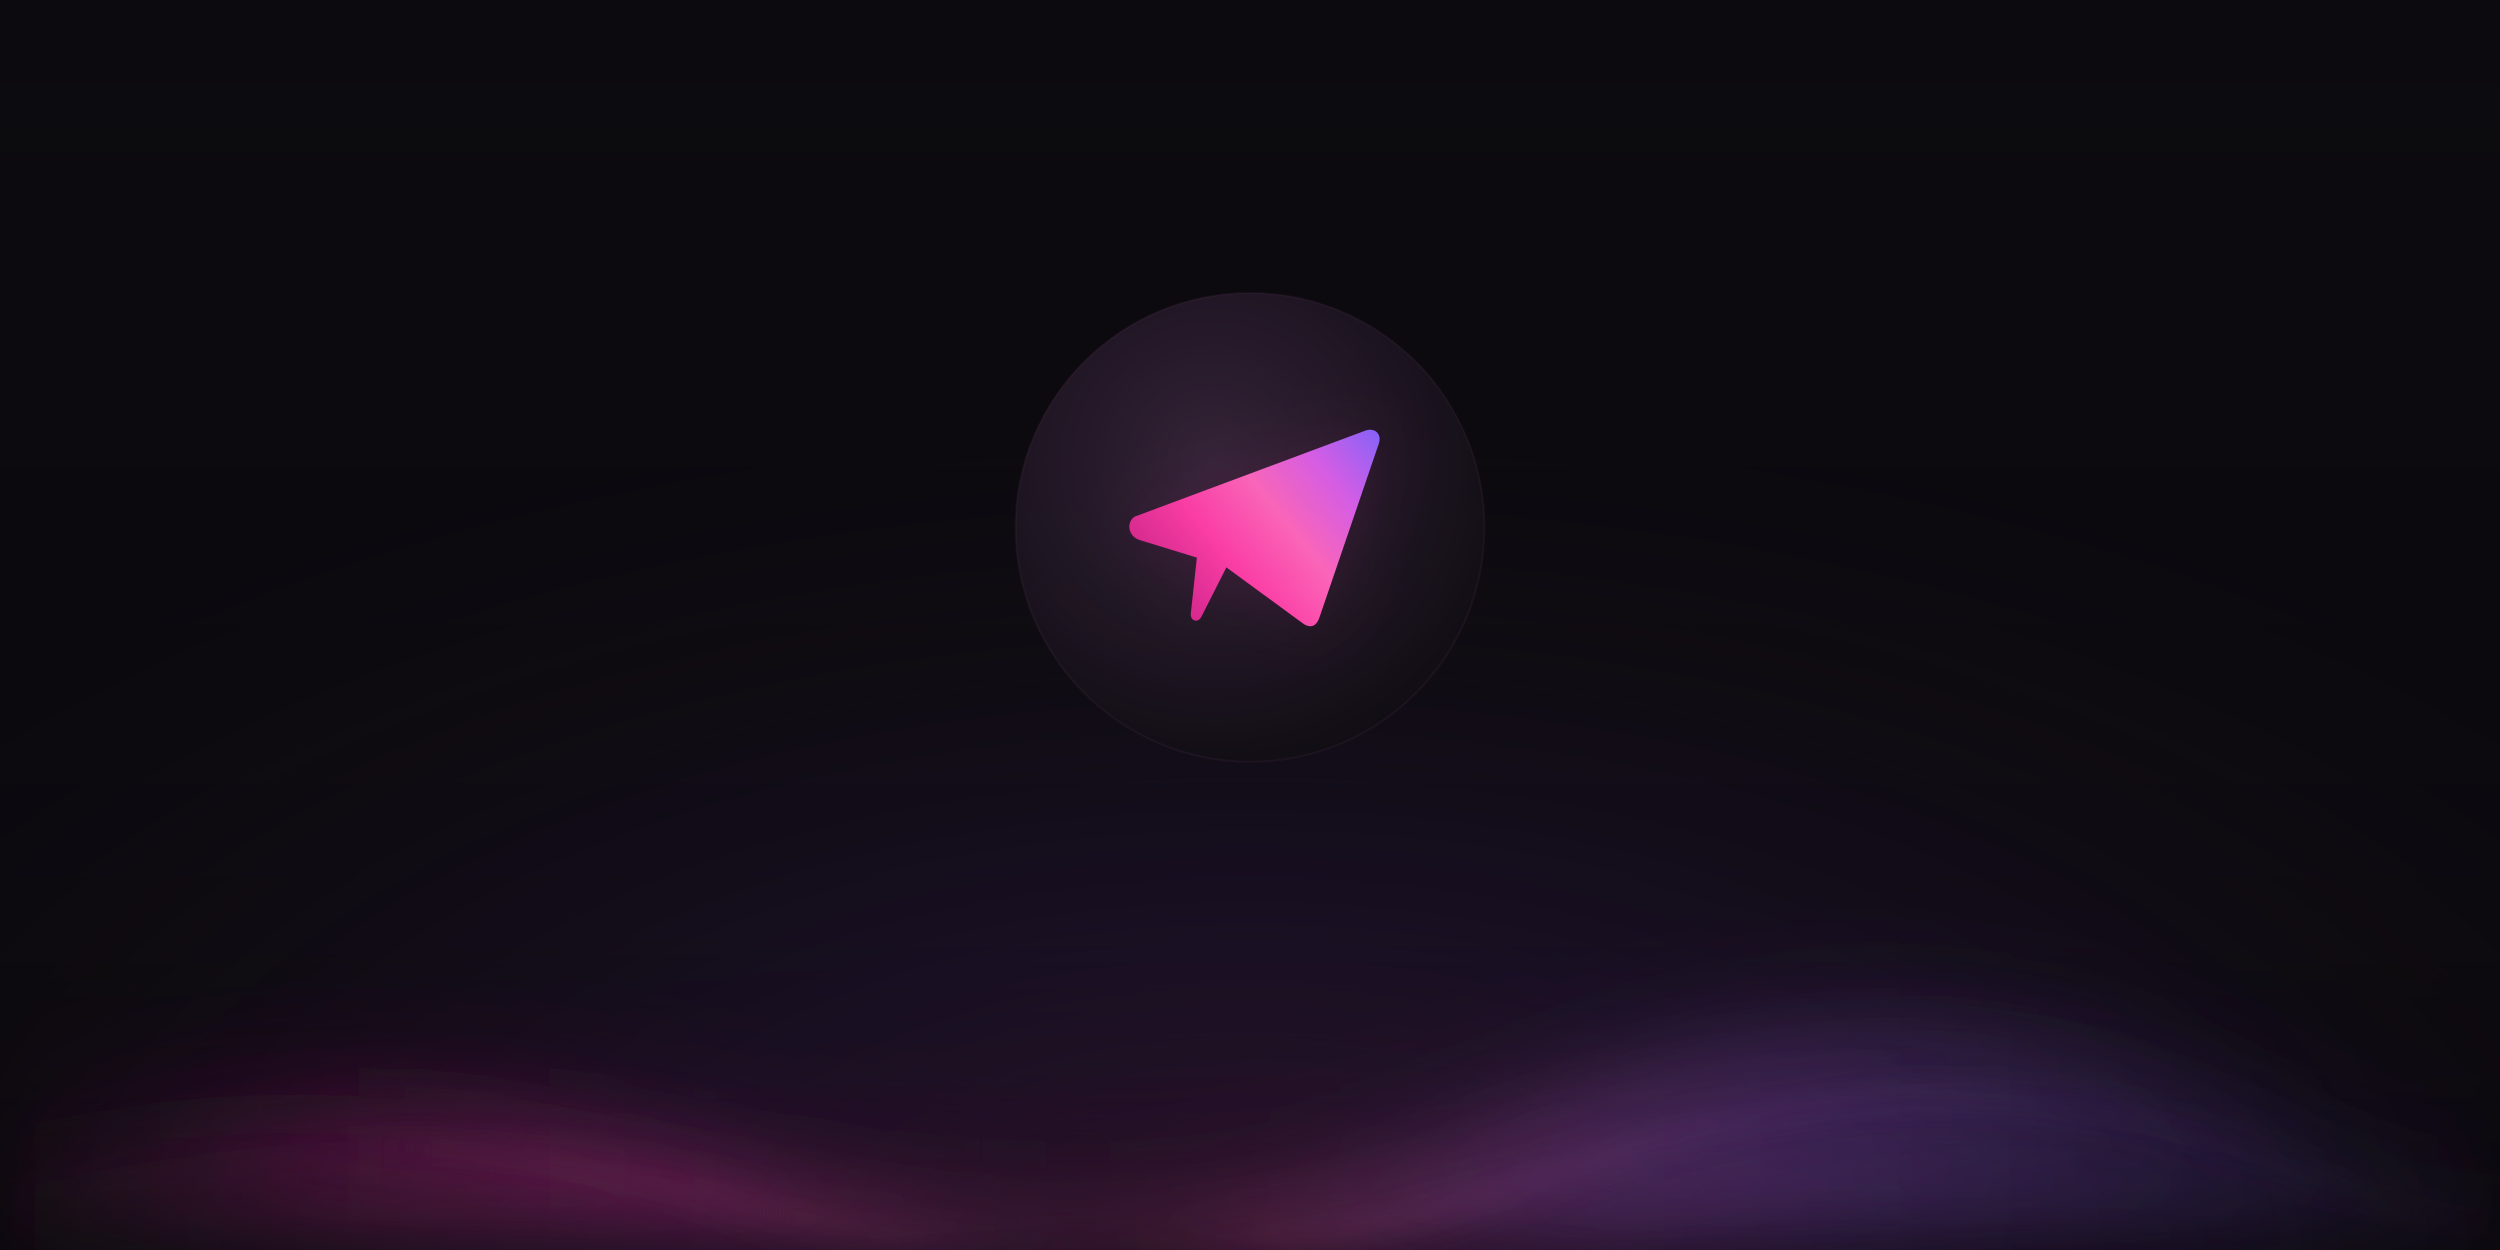
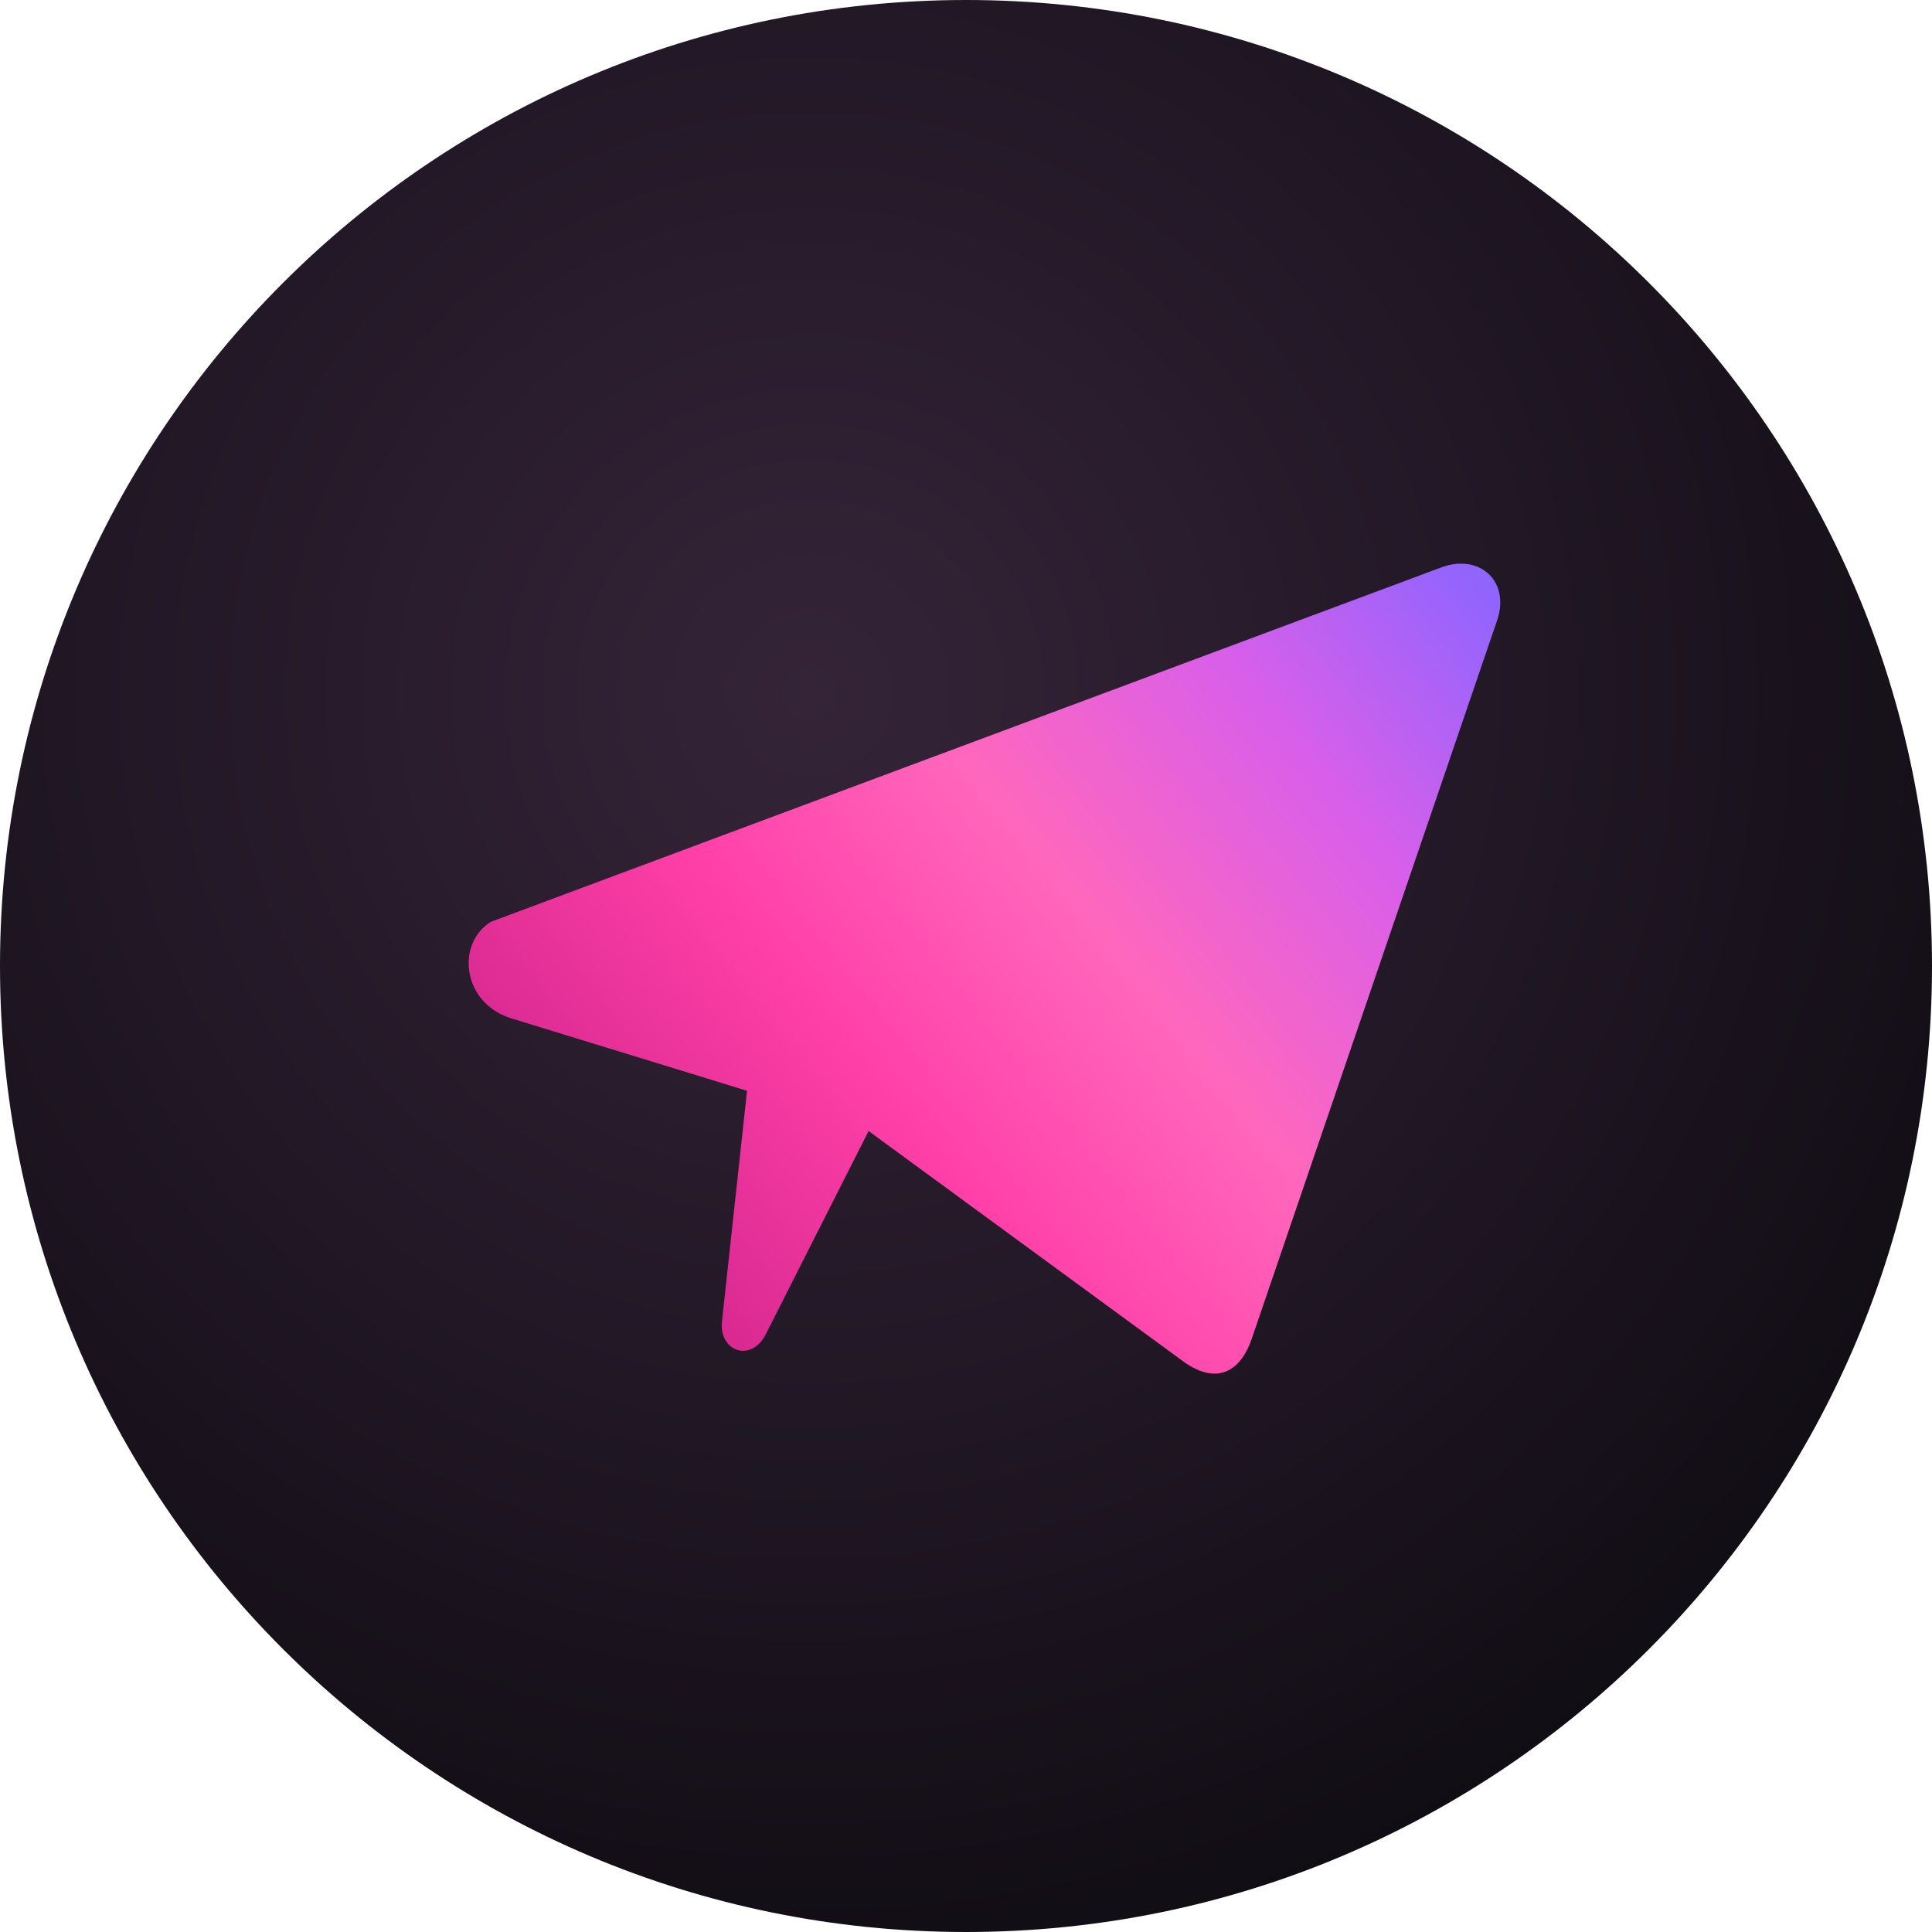
- <svg xmlns="http://www.w3.org/2000/svg" width="1280" height="640" viewBox="0 0 1280 640">
+ <svg xmlns="http://www.w3.org/2000/svg" viewBox="0 0 240 240">
  <defs>
-     <linearGradient id="base" x1="0" y1="0" x2="0" y2="1">
-       <stop offset="0" stop-color="#0D0B10" />
-       <stop offset="1" stop-color="#09070B" />
-     </linearGradient>
-     <radialGradient id="glow" cx="50%" cy="100%" r="72%">
-       <stop offset="0" stop-color="#C53B9A" stop-opacity="0.22" />
-       <stop offset="0.34" stop-color="#8B4BD0" stop-opacity="0.12" />
-       <stop offset="0.7" stop-color="#5A3D79" stop-opacity="0.045" />
-       <stop offset="1" stop-color="#0D0B10" stop-opacity="0" />
+     <radialGradient id="bg" cx="42%" cy="36%" r="82%">
+       <stop offset="0" stop-color="#352438" />
+       <stop offset="0.45" stop-color="#211725" />
+       <stop offset="0.78" stop-color="#120E15" />
+       <stop offset="1" stop-color="#08070B" />
    </radialGradient>
-     <linearGradient id="waveMain" x1="0" y1="0" x2="1" y2="0">
-       <stop offset="0" stop-color="#8E2A78" stop-opacity="0" />
-       <stop offset="0.18" stop-color="#D62C91" stop-opacity="0.22" />
-       <stop offset="0.40" stop-color="#FF4EAF" stop-opacity="0.34" />
-       <stop offset="0.62" stop-color="#B861E5" stop-opacity="0.26" />
-       <stop offset="0.82" stop-color="#7652C7" stop-opacity="0.16" />
-       <stop offset="1" stop-color="#7652C7" stop-opacity="0" />
-     </linearGradient>
-     <linearGradient id="waveThin" x1="0" y1="0" x2="1" y2="0">
-       <stop offset="0" stop-color="#B82B8E" stop-opacity="0" />
-       <stop offset="0.22" stop-color="#EA3CA0" stop-opacity="0.18" />
-       <stop offset="0.48" stop-color="#FF71C2" stop-opacity="0.28" />
-       <stop offset="0.72" stop-color="#A967E2" stop-opacity="0.18" />
-       <stop offset="1" stop-color="#7049B4" stop-opacity="0" />
-     </linearGradient>
-     <filter id="blur36" x="-20%" y="-60%" width="140%" height="220%">
-       <feGaussianBlur stdDeviation="36" />
-     </filter>
-     <filter id="blur18" x="-20%" y="-60%" width="140%" height="220%">
-       <feGaussianBlur stdDeviation="18" />
-     </filter>
-     <filter id="blur8" x="-20%" y="-60%" width="140%" height="220%">
-       <feGaussianBlur stdDeviation="8" />
-     </filter>
-     <linearGradient id="vignette" x1="0" y1="0" x2="0" y2="1">
-       <stop offset="0" stop-color="#000" stop-opacity="0.05" />
-       <stop offset="0.72" stop-color="#000" stop-opacity="0" />
-       <stop offset="1" stop-color="#000" stop-opacity="0.17" />
-     </linearGradient>
-     <linearGradient id="logoPlane" x1="55" y1="175" x2="186" y2="70" gradientUnits="userSpaceOnUse">
+     <linearGradient id="plane" x1="55" y1="175" x2="186" y2="70" gradientUnits="userSpaceOnUse">
      <stop offset="0" stop-color="#A52279" />
      <stop offset="0.20" stop-color="#D92A91" />
      <stop offset="0.40" stop-color="#FF3FA8" />
      <stop offset="0.60" stop-color="#FF67BC" />
      <stop offset="0.80" stop-color="#D85FEA" />
      <stop offset="1" stop-color="#8965FF" />
    </linearGradient>
-     <radialGradient id="logoBg" cx="42%" cy="36%" r="82%">
-       <stop offset="0" stop-color="#352438" />
-       <stop offset="0.45" stop-color="#211725" />
-       <stop offset="0.78" stop-color="#120E15" />
-       <stop offset="1" stop-color="#08070B" />
-     </radialGradient>
-     <filter id="logoGlow" x="-50%" y="-50%" width="200%" height="200%">
-       <feGaussianBlur stdDeviation="16" />
-     </filter>
  </defs>
-   <rect width="1280" height="640" fill="url(#base)" />
-   <rect width="1280" height="640" fill="url(#glow)" />
-   <path d="M-80 605        C110 535 250 560 385 600        C540 646 655 630 785 573        C935 508 1050 515 1160 570        C1240 610 1310 612 1380 584        L1380 720 L-80 720 Z" fill="url(#waveMain)" filter="url(#blur36)" />
-   <path d="M-80 632        C85 585 220 566 370 610        C525 656 670 648 808 603        C955 555 1068 554 1188 604        C1265 636 1325 638 1380 620        L1380 720 L-80 720 Z" fill="url(#waveMain)" opacity="0.72" filter="url(#blur18)" />
-   <path d="M-40 604        C115 548 255 570 386 610        C542 657 657 639 794 582        C932 525 1050 531 1168 582        C1250 617 1315 620 1360 600" fill="none" stroke="url(#waveThin)" stroke-width="18" stroke-linecap="round" filter="url(#blur18)" />
-   <path d="M-20 620        C132 573 255 584 392 620        C535 657 666 648 800 600        C943 548 1058 553 1172 600        C1250 633 1308 634 1350 618" fill="none" stroke="url(#waveThin)" stroke-width="7" stroke-linecap="round" filter="url(#blur8)" opacity="0.8" />
-   <g transform="translate(520,150)">
-     <circle cx="120" cy="120" r="120" fill="url(#logoBg)" />
-     <circle cx="120" cy="120" r="120" fill="none" stroke="#A85A99" stroke-opacity="0.08" />
-     <path d="M61 114.5 L179 70.5 C183.8 68.7 187.6 72.2 186 77 L155.6 166          C154.2 170.4 151.2 172.1 147.1 169.2 L107.9 140.5 L95.1 165.8          C93.3 169.3 89.2 167.9 89.7 164 L92.8 135.5 L63.5 126.5          C57.4 124.6 56.6 117.2 61 114.5 Z" fill="#E33B9E" opacity="0.12" filter="url(#logoGlow)" />
-     <path d="M61 114.5          L179 70.5          C183.8 68.7 187.6 72.2 186 77          L155.6 166          C154.2 170.4 151.2 172.1 147.1 169.2          L107.9 140.5          L95.1 165.8          C93.3 169.3 89.2 167.9 89.7 164          L92.8 135.5          L63.5 126.5          C57.4 124.6 56.6 117.2 61 114.5 Z" fill="url(#logoPlane)" />
-   </g>
-   <rect width="1280" height="640" fill="url(#vignette)" />
+   <circle cx="120" cy="120" r="120" fill="url(#bg)" />
+   <path d="       M61 114.5       L179 70.5       C183.8 68.7 187.6 72.2 186 77       L155.6 166       C154.2 170.4 151.2 172.1 147.1 169.2       L107.9 140.5       L95.1 165.8       C93.3 169.3 89.2 167.9 89.7 164       L92.8 135.5       L63.5 126.5       C57.4 124.6 56.6 117.2 61 114.5       Z     " fill="url(#plane)" />
</svg>
